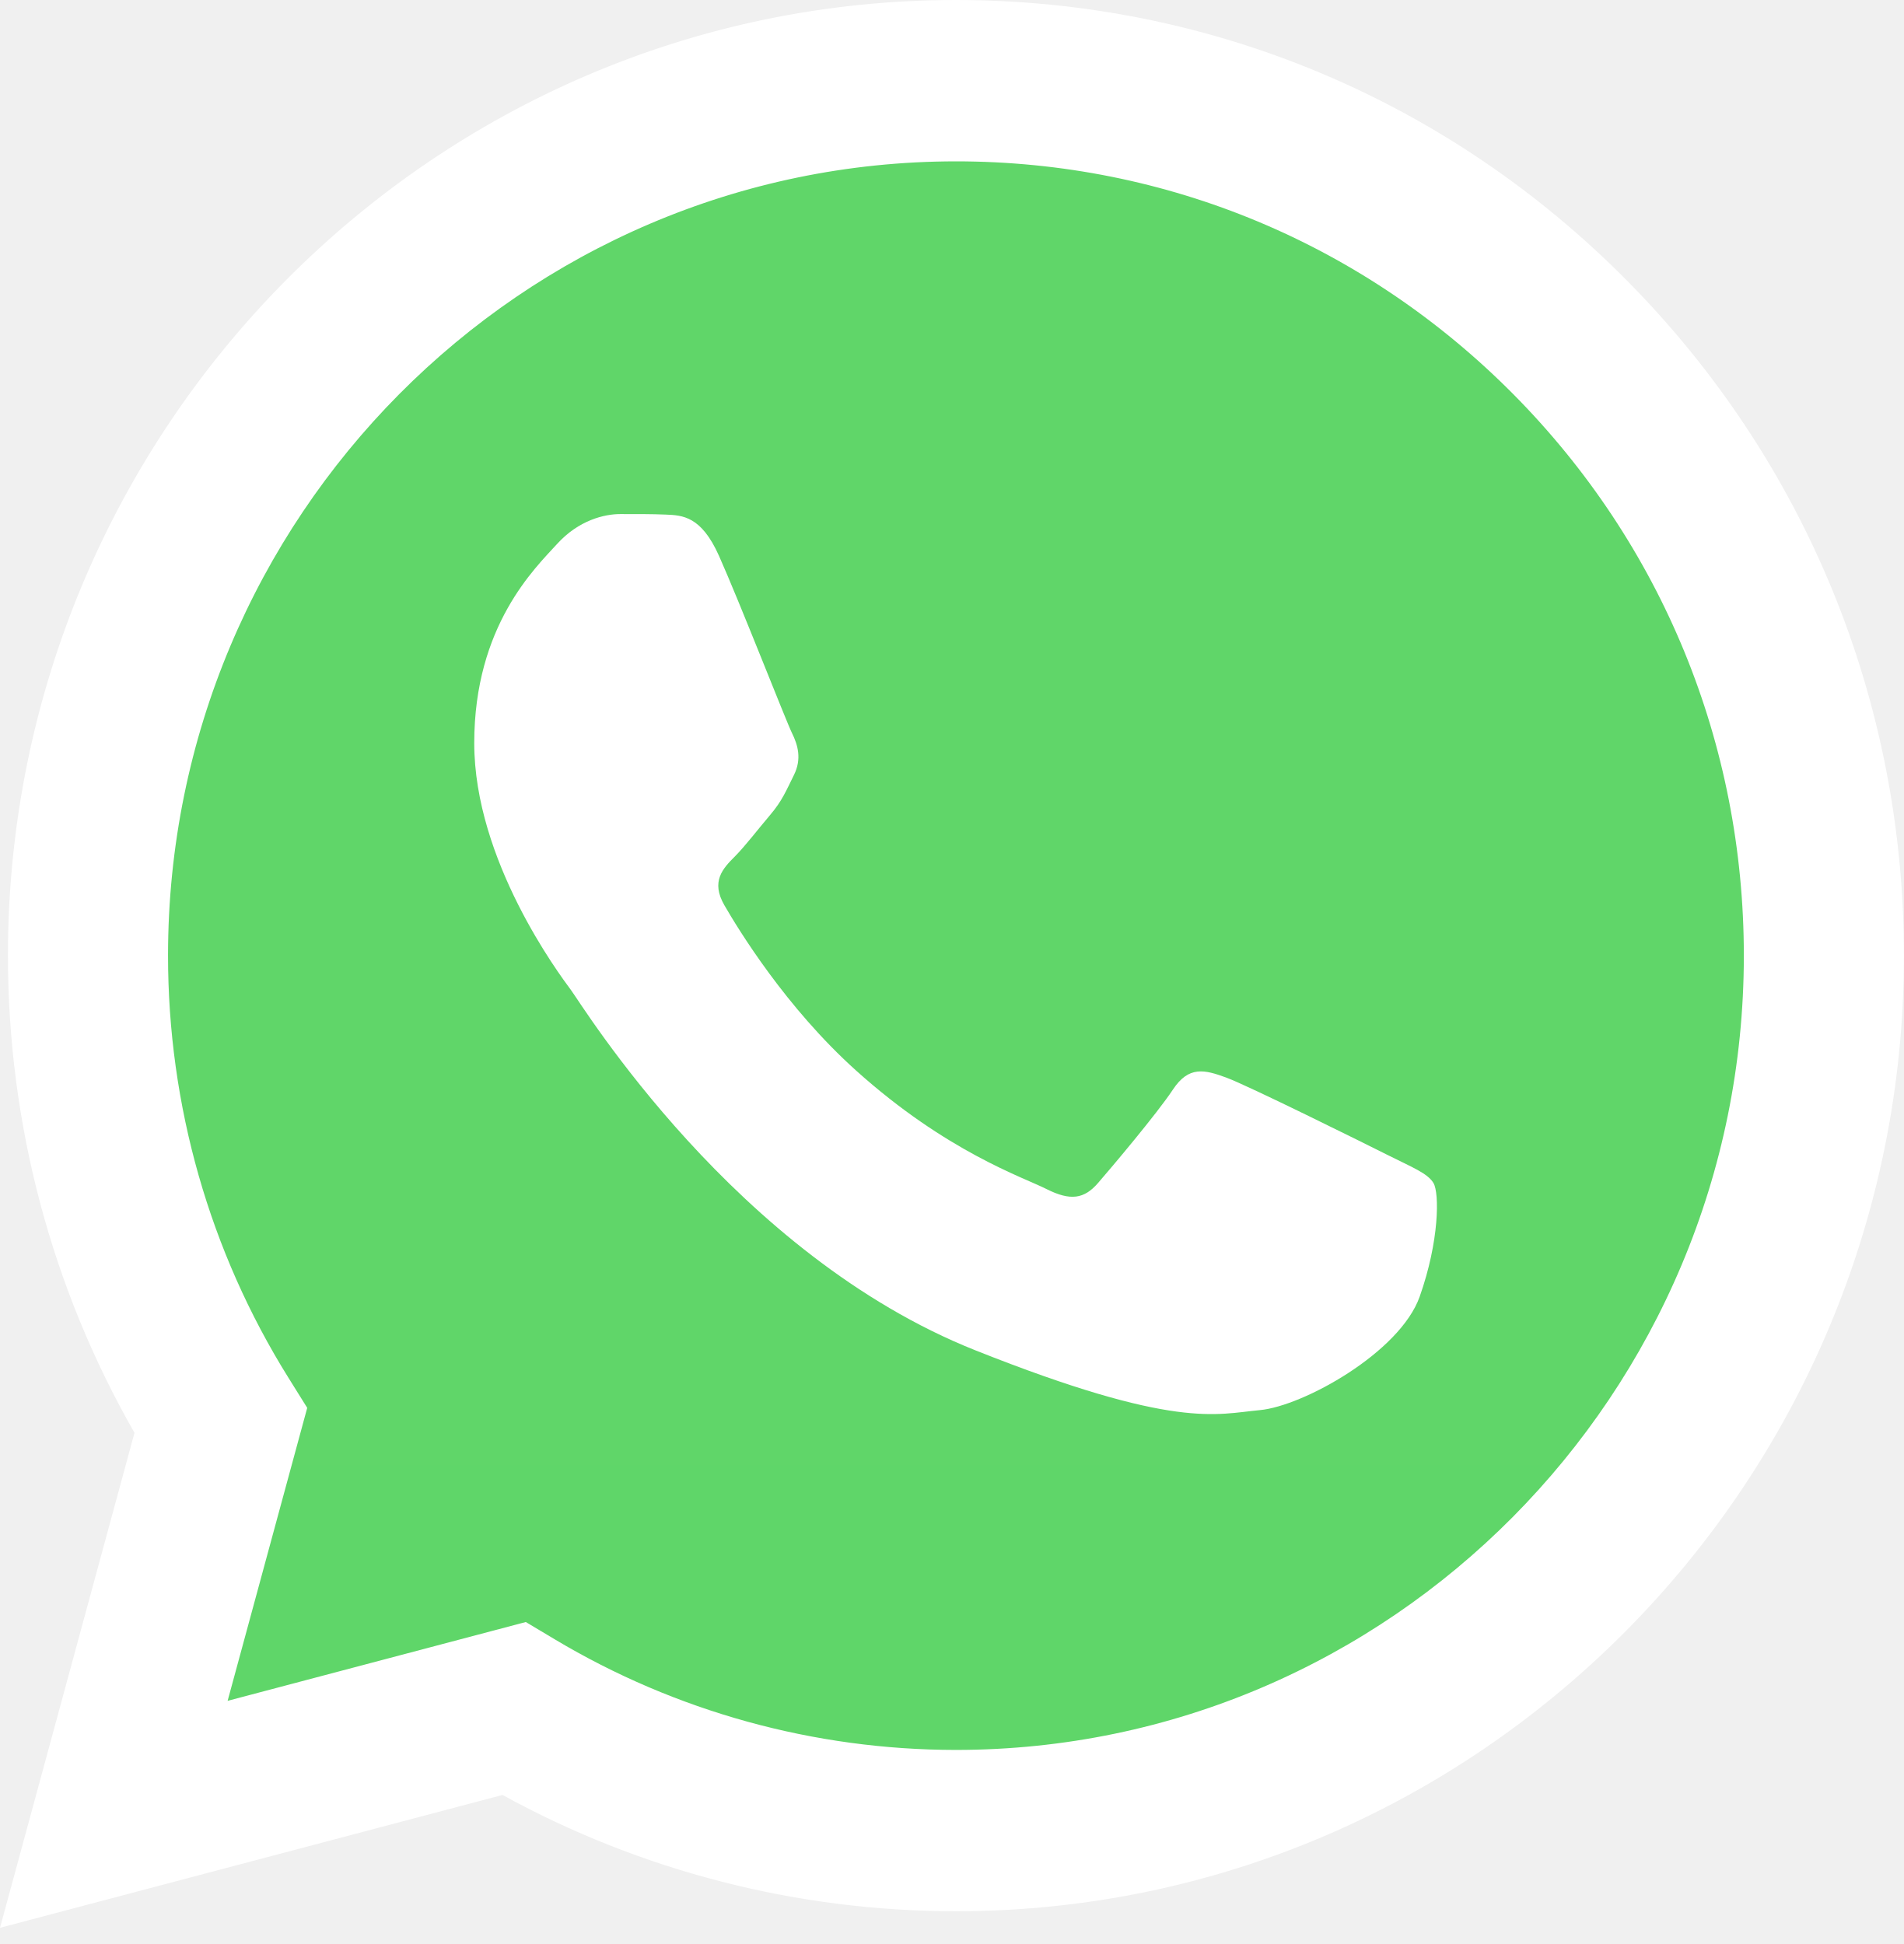
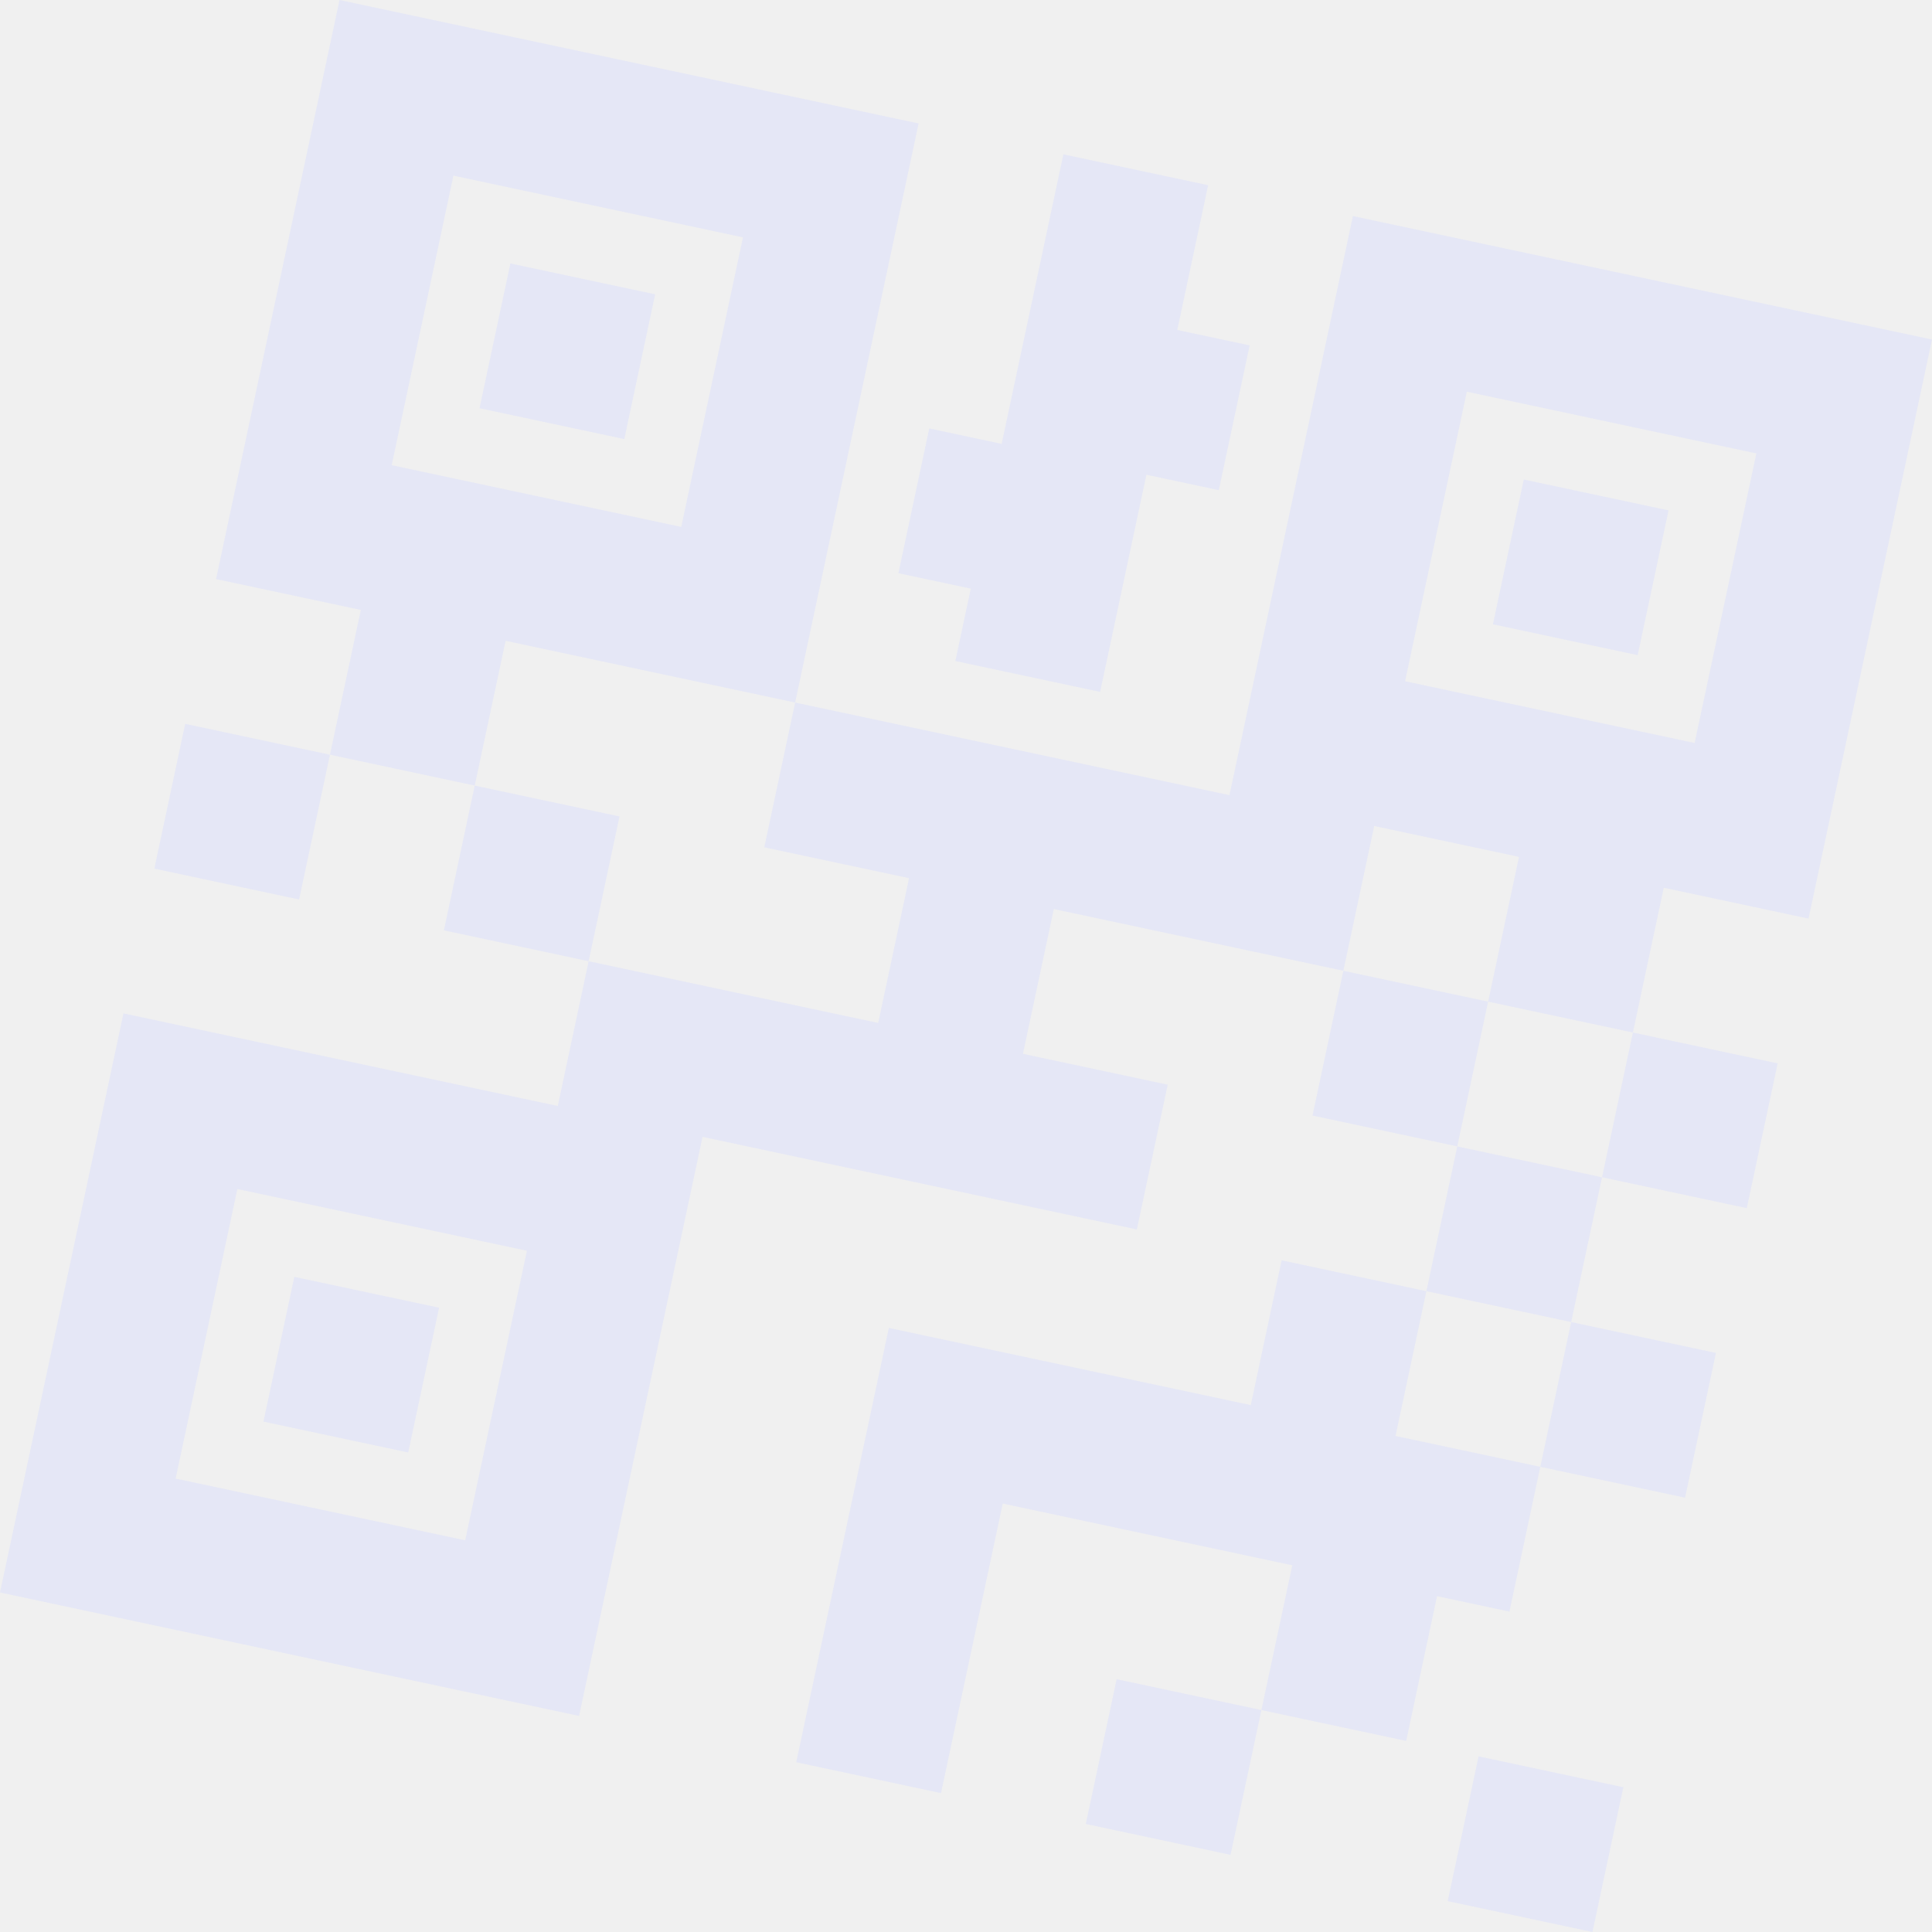
- <svg xmlns="http://www.w3.org/2000/svg" width="47" height="48" viewBox="0 0 47 48" fill="none">
-   <g clip-path="url(#clip0_3115_4306)">
-     <path d="M1.002 23.593C1.001 27.606 2.041 31.524 4.018 34.977L0.813 46.776L12.789 43.61C16.101 45.428 19.813 46.381 23.584 46.381H23.594C36.044 46.381 46.179 36.167 46.184 23.611C46.187 17.527 43.839 11.807 39.573 7.502C35.309 3.199 29.637 0.827 23.593 0.825C11.141 0.825 1.007 11.039 1.002 23.593" fill="url(#paint0_linear_3115_4306)" />
-     <path d="M0.196 23.586C0.195 27.743 1.272 31.801 3.32 35.378L0 47.6L12.405 44.32C15.824 46.199 19.672 47.19 23.588 47.191H23.598C36.495 47.191 46.994 36.609 47 23.605C47.002 17.302 44.57 11.375 40.152 6.917C35.733 2.459 29.858 0.003 23.598 0C10.699 0 0.202 10.581 0.196 23.586ZM7.584 34.762L7.121 34.02C5.174 30.899 4.146 27.291 4.148 23.587C4.152 12.778 12.877 3.984 23.605 3.984C28.801 3.986 33.684 6.028 37.357 9.733C41.029 13.438 43.05 18.364 43.048 23.603C43.044 34.412 34.319 43.208 23.598 43.208H23.59C20.1 43.206 16.676 42.261 13.691 40.475L12.98 40.05L5.619 41.996L7.584 34.762Z" fill="url(#paint1_linear_3115_4306)" />
-     <path d="M17.749 13.725C17.311 12.743 16.85 12.723 16.433 12.706C16.092 12.691 15.702 12.693 15.312 12.693C14.922 12.693 14.289 12.841 13.753 13.43C13.217 14.02 11.707 15.446 11.707 18.347C11.707 21.247 13.802 24.05 14.094 24.444C14.387 24.837 18.139 30.98 24.082 33.343C29.022 35.307 30.027 34.916 31.099 34.818C32.171 34.719 34.559 33.392 35.046 32.015C35.533 30.639 35.533 29.459 35.387 29.212C35.241 28.967 34.851 28.819 34.266 28.524C33.681 28.23 30.806 26.803 30.271 26.607C29.735 26.41 29.345 26.312 28.955 26.902C28.565 27.492 27.445 28.819 27.104 29.212C26.763 29.606 26.422 29.655 25.837 29.361C25.252 29.065 23.369 28.443 21.135 26.435C19.396 24.872 18.223 22.942 17.882 22.352C17.541 21.763 17.845 21.443 18.139 21.149C18.401 20.885 18.723 20.461 19.016 20.117C19.308 19.773 19.405 19.527 19.6 19.134C19.795 18.74 19.697 18.396 19.551 18.101C19.405 17.806 18.269 14.891 17.749 13.725Z" fill="white" />
-   </g>
-   <defs>
-     <linearGradient id="paint0_linear_3115_4306" x1="2269.4" y1="4596.02" x2="2269.4" y2="0.825" gradientUnits="userSpaceOnUse">
-       <stop stop-color="#1FAF38" />
-       <stop offset="1" stop-color="#60D669" />
-     </linearGradient>
-     <linearGradient id="paint1_linear_3115_4306" x1="2349.98" y1="4759.98" x2="2349.98" y2="0" gradientUnits="userSpaceOnUse">
-       <stop stop-color="#F9F9F9" />
-       <stop offset="1" stop-color="white" />
-     </linearGradient>
-     <clipPath id="clip0_3115_4306">
-       <rect width="46.648" height="47.4" fill="white" transform="scale(1.00754)" />
-     </clipPath>
-   </defs>
+ <svg xmlns="http://www.w3.org/2000/svg" width="774" height="774" viewBox="0 0 774 774" fill="none">
+   <path d="M136.021 0L86.559 231.993L144.557 244.358L132.191 302.356L190.189 314.722L202.555 256.724L318.551 281.455L368.014 49.462L136.021 0ZM318.551 281.455L306.186 339.453L364.184 351.818L351.818 409.817L235.822 385.085L223.456 443.084L49.462 405.987L-0 637.979L231.992 687.442L281.455 455.449L455.449 492.546L467.815 434.548L409.816 422.182L422.182 364.184L538.178 388.915L550.544 330.917L608.542 343.283L596.176 401.281L654.174 413.646L666.54 355.648L724.538 368.014L774 136.021L542.008 86.559L492.546 318.551L318.551 281.455ZM654.174 413.646L641.809 471.644L699.807 484.01L712.173 426.012L654.174 413.646ZM641.809 471.644L583.811 459.279L571.445 517.277L629.443 529.643L641.809 471.644ZM629.443 529.643L617.078 587.641L675.076 600.006L687.441 542.008L629.443 529.643ZM617.078 587.641L559.08 575.275L571.445 517.277L513.447 504.911L501.082 562.91L356.086 531.996L318.99 705.99L376.988 718.356L401.719 602.359L517.715 627.09L505.349 685.089L563.348 697.454L575.713 639.456L604.712 645.639L617.078 587.641ZM505.349 685.089L447.351 672.723L434.986 730.721L492.984 743.087L505.349 685.089ZM583.811 459.279L596.176 401.281L538.178 388.915L525.813 446.913L583.811 459.279ZM235.822 385.085L248.188 327.087L190.189 314.722L177.824 372.72L235.822 385.085ZM132.191 302.356L74.193 289.991L61.828 347.989L119.826 360.354L132.191 302.356ZM426.012 61.828L401.281 177.824L372.281 171.641L359.916 229.639L388.915 235.822L382.732 264.821L440.73 277.187L459.279 190.19L488.278 196.372L500.643 138.374L471.644 132.191L484.01 74.193L426.012 61.828ZM181.654 70.364L297.65 95.095L272.919 211.091L156.922 186.36L181.654 70.364ZM587.64 156.923L703.637 181.654L678.906 297.65L562.909 272.919L587.64 156.923ZM204.47 105.546L192.104 163.544L250.102 175.909L262.468 117.911L204.47 105.546ZM610.457 192.104L598.091 250.103L656.089 262.468L668.455 204.47L610.457 192.104ZM95.095 476.351L211.091 501.082L186.36 617.078L70.364 592.347L95.095 476.351ZM117.911 511.532L105.545 569.531L163.543 581.896L175.909 523.898L117.911 511.532ZM592.347 703.637L579.981 761.635L637.979 774.001L650.345 716.002L592.347 703.637Z" fill="#D5DAFF" fill-opacity="0.4" />
</svg>
